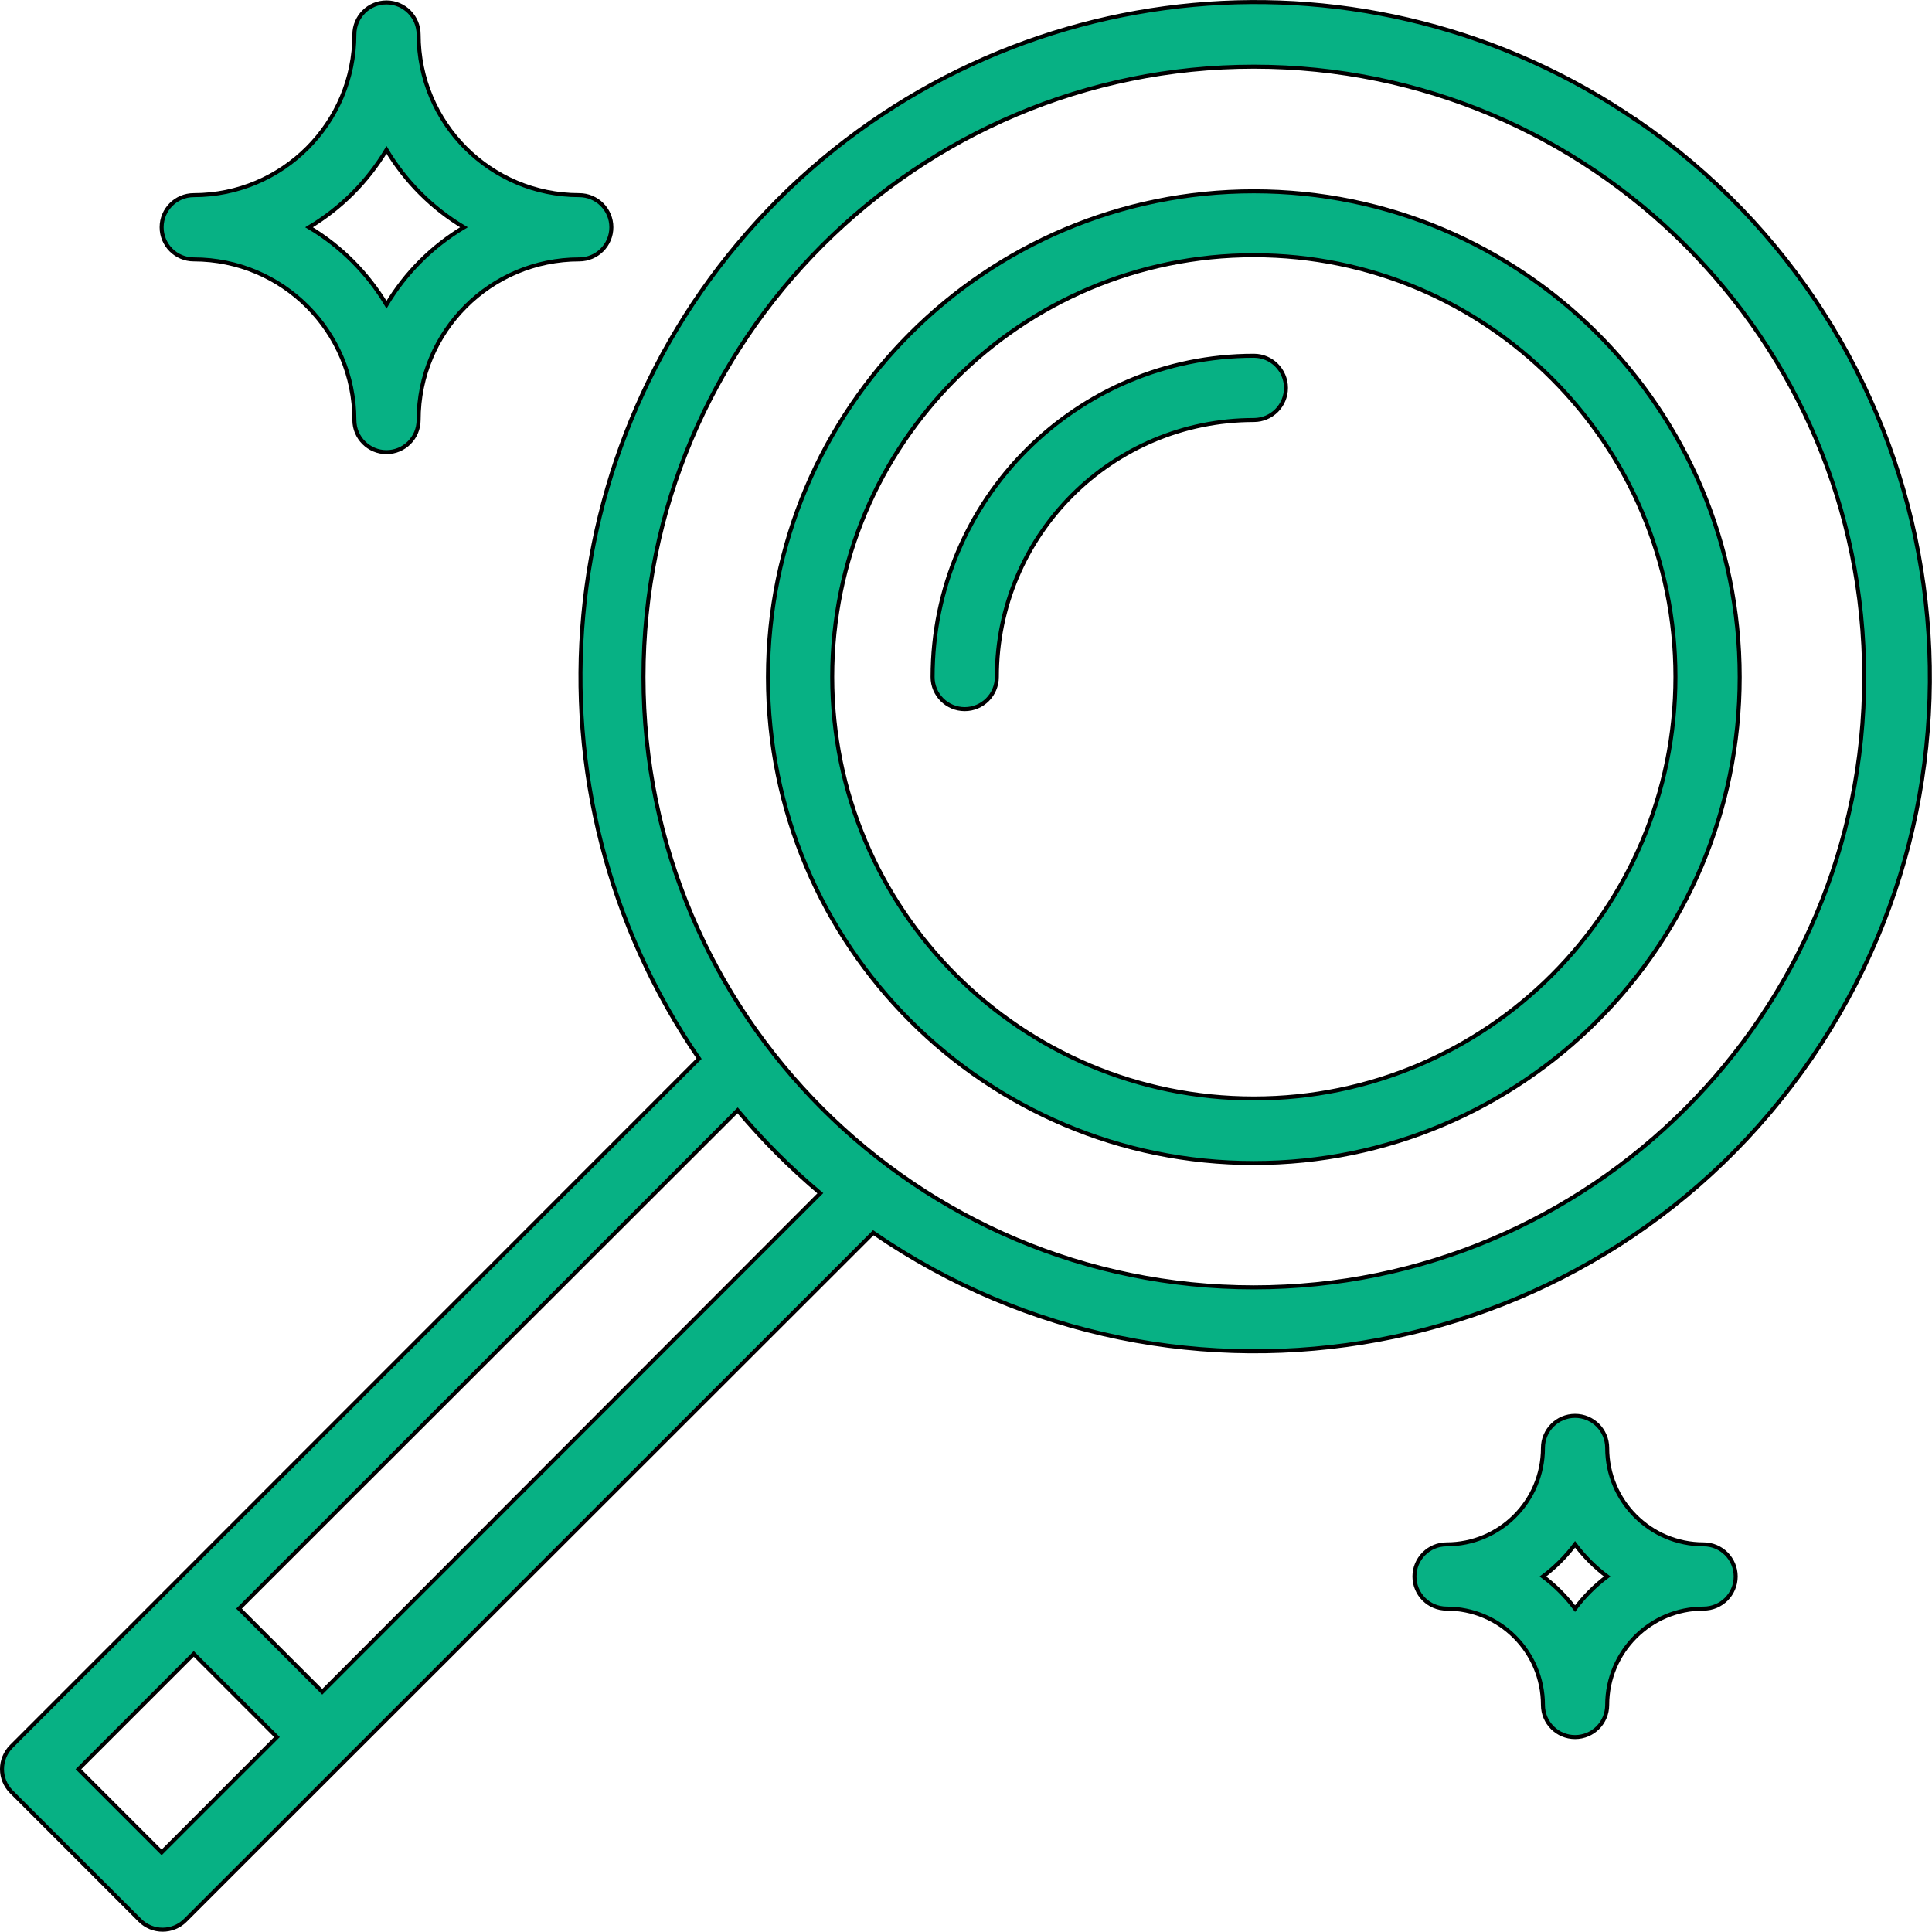
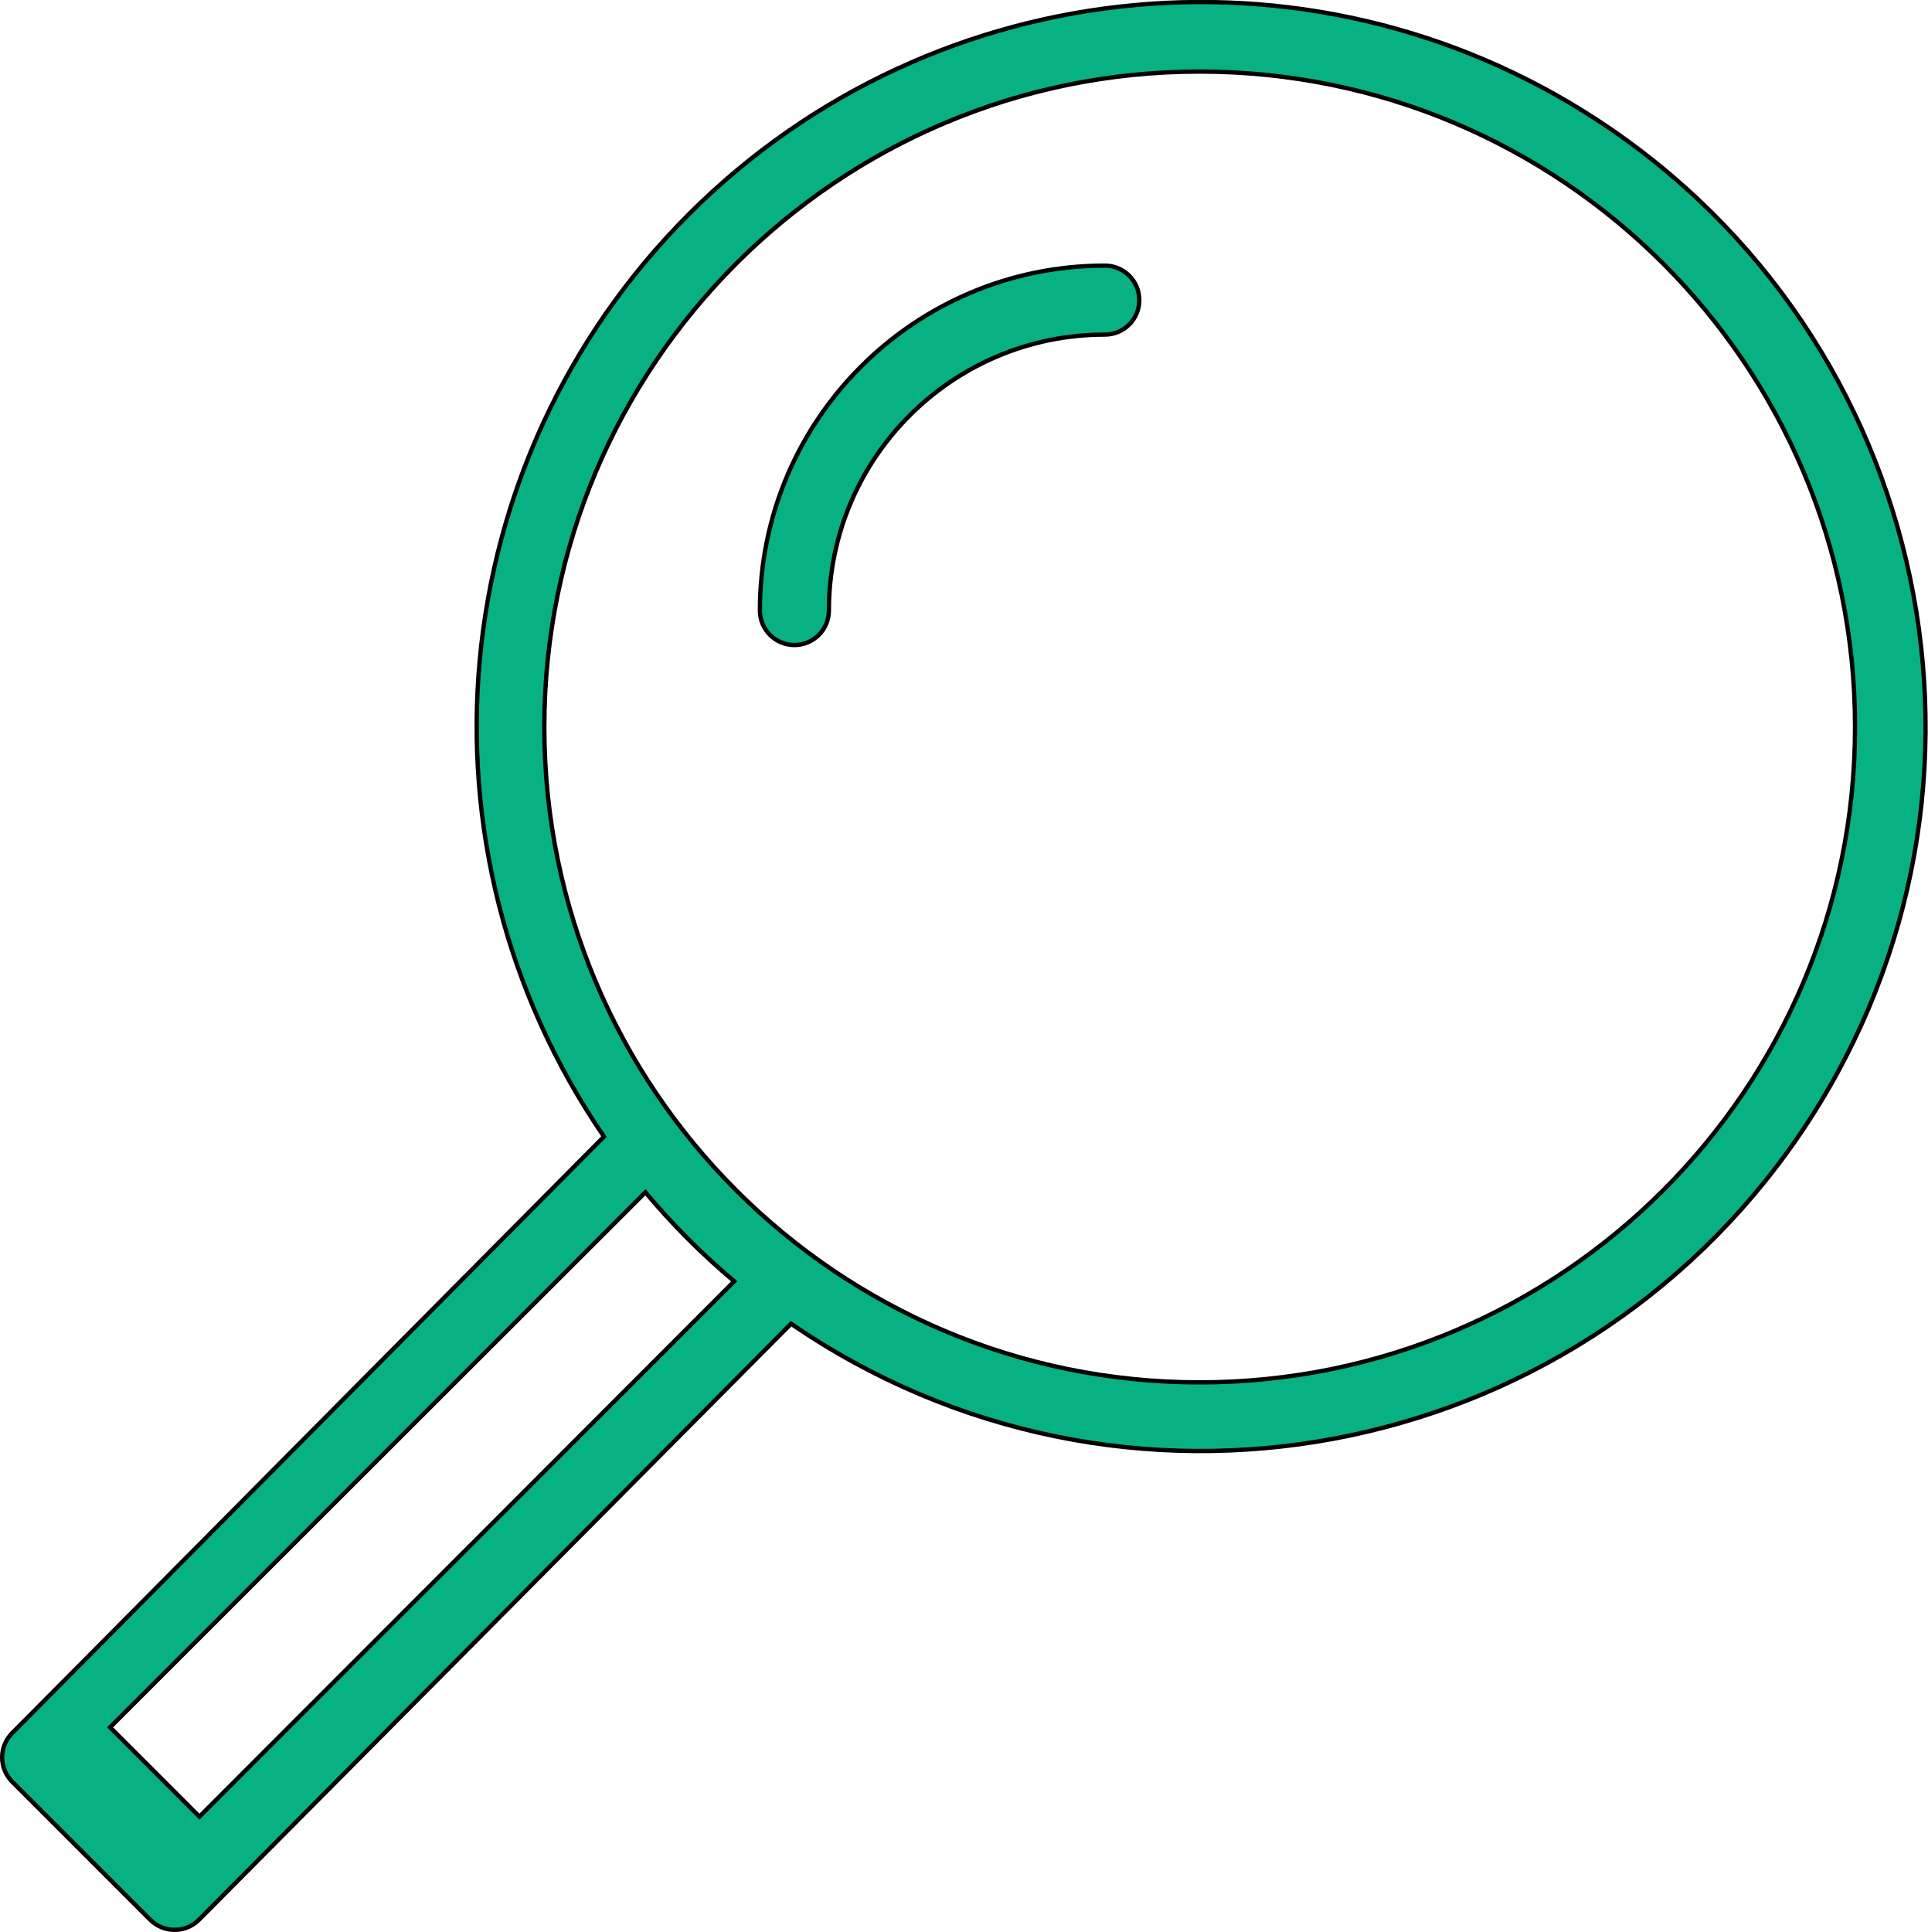
- <svg xmlns="http://www.w3.org/2000/svg" id="Calque_3" data-name="Calque 3" viewBox="0 0 481.14 481.07">
+ <svg xmlns="http://www.w3.org/2000/svg" id="Calque_3" data-name="Calque 3" viewBox="0 0 447.11 448.07">
  <defs>
    <style>.cls-1{fill:#07b184;stroke:#000;stroke-miterlimit:10;}</style>
  </defs>
-   <path class="cls-1" d="M998.56,115.5a40,40,0,0,1-40-40,8,8,0,0,0-16,0,40,40,0,0,1-40,40,8,8,0,0,0,0,16,40,40,0,0,1,40,40,8,8,0,0,0,16,0,40,40,0,0,1,40-40,8,8,0,1,0,0-16Zm-48,27.28a56,56,0,0,0-19.28-19.28,56,56,0,0,0,19.28-19.28,56,56,0,0,0,19.28,19.28,56,56,0,0,0-19.28,19.28Z" transform="translate(-854.31 -66.9)" />
-   <path class="cls-1" d="M1166.56,114.54a121,121,0,1,0,121,121,121,121,0,0,0-121-121Zm0,225.92a105,105,0,1,1,105-105,105,105,0,0,1-105,105Z" transform="translate(-854.31 -66.9)" />
-   <path class="cls-1" d="M1166.56,155.5a80,80,0,0,0-80,80,8,8,0,0,0,16,0,64,64,0,0,1,64-64,8,8,0,0,0,0-16Z" transform="translate(-854.31 -66.9)" />
-   <path class="cls-1" d="M1262,96.94a168,168,0,0,0-233.6,233.6L857.15,501.82a8,8,0,0,0,0,11.31h0l32,32a8,8,0,0,0,11.31,0h0L1071.79,373.9A168,168,0,1,0,1262,96.9ZM894.56,528.22,873.84,507.5l28.72-28.72,20.72,20.72Zm40-40L913.84,467.5,1038,343.42a168,168,0,0,0,20.6,20.64Zm232-100.72a152,152,0,1,1,152-152h0a152,152,0,0,1-152,152h0Z" transform="translate(-854.31 -66.9)" />
-   <path class="cls-1" d="M1278.56,451.5a24,24,0,0,1-24-24,8,8,0,0,0-16,0,24,24,0,0,1-24,24,8,8,0,0,0,0,16,24,24,0,0,1,24,24,8,8,0,1,0,16,0,24,24,0,0,1,24-24,8,8,0,0,0,0-16Zm-32,16a40,40,0,0,0-8-8,40,40,0,0,0,8-8,40,40,0,0,0,8,8A40,40,0,0,0,1246.56,467.5Z" transform="translate(-854.31 -66.9)" />
+   <path class="cls-1" d="M290.25,61.6a80,80,0,0,0-80,80,8,8,0,0,0,16,0,64,64,0,0,1,64-64,8,8,0,0,0,0-16Z" transform="translate(-34 0)" />
+   <path class="cls-1" d="M407.69,30a168,168,0,0,0-233.6,233.6L36.84,401.92a8,8,0,0,0,0,11.31h0l32,32a8,8,0,0,0,11.31,0h0L217.48,307A168,168,0,1,0,407.69,30h0ZM80.25,421.32,59.53,400.6,183.69,276.52a168,168,0,0,0,20.6,20.64Zm232-100.72a152,152,0,1,1,152-152h0a152,152,0,0,1-152,152Z" transform="translate(-34 0)" />
</svg>
